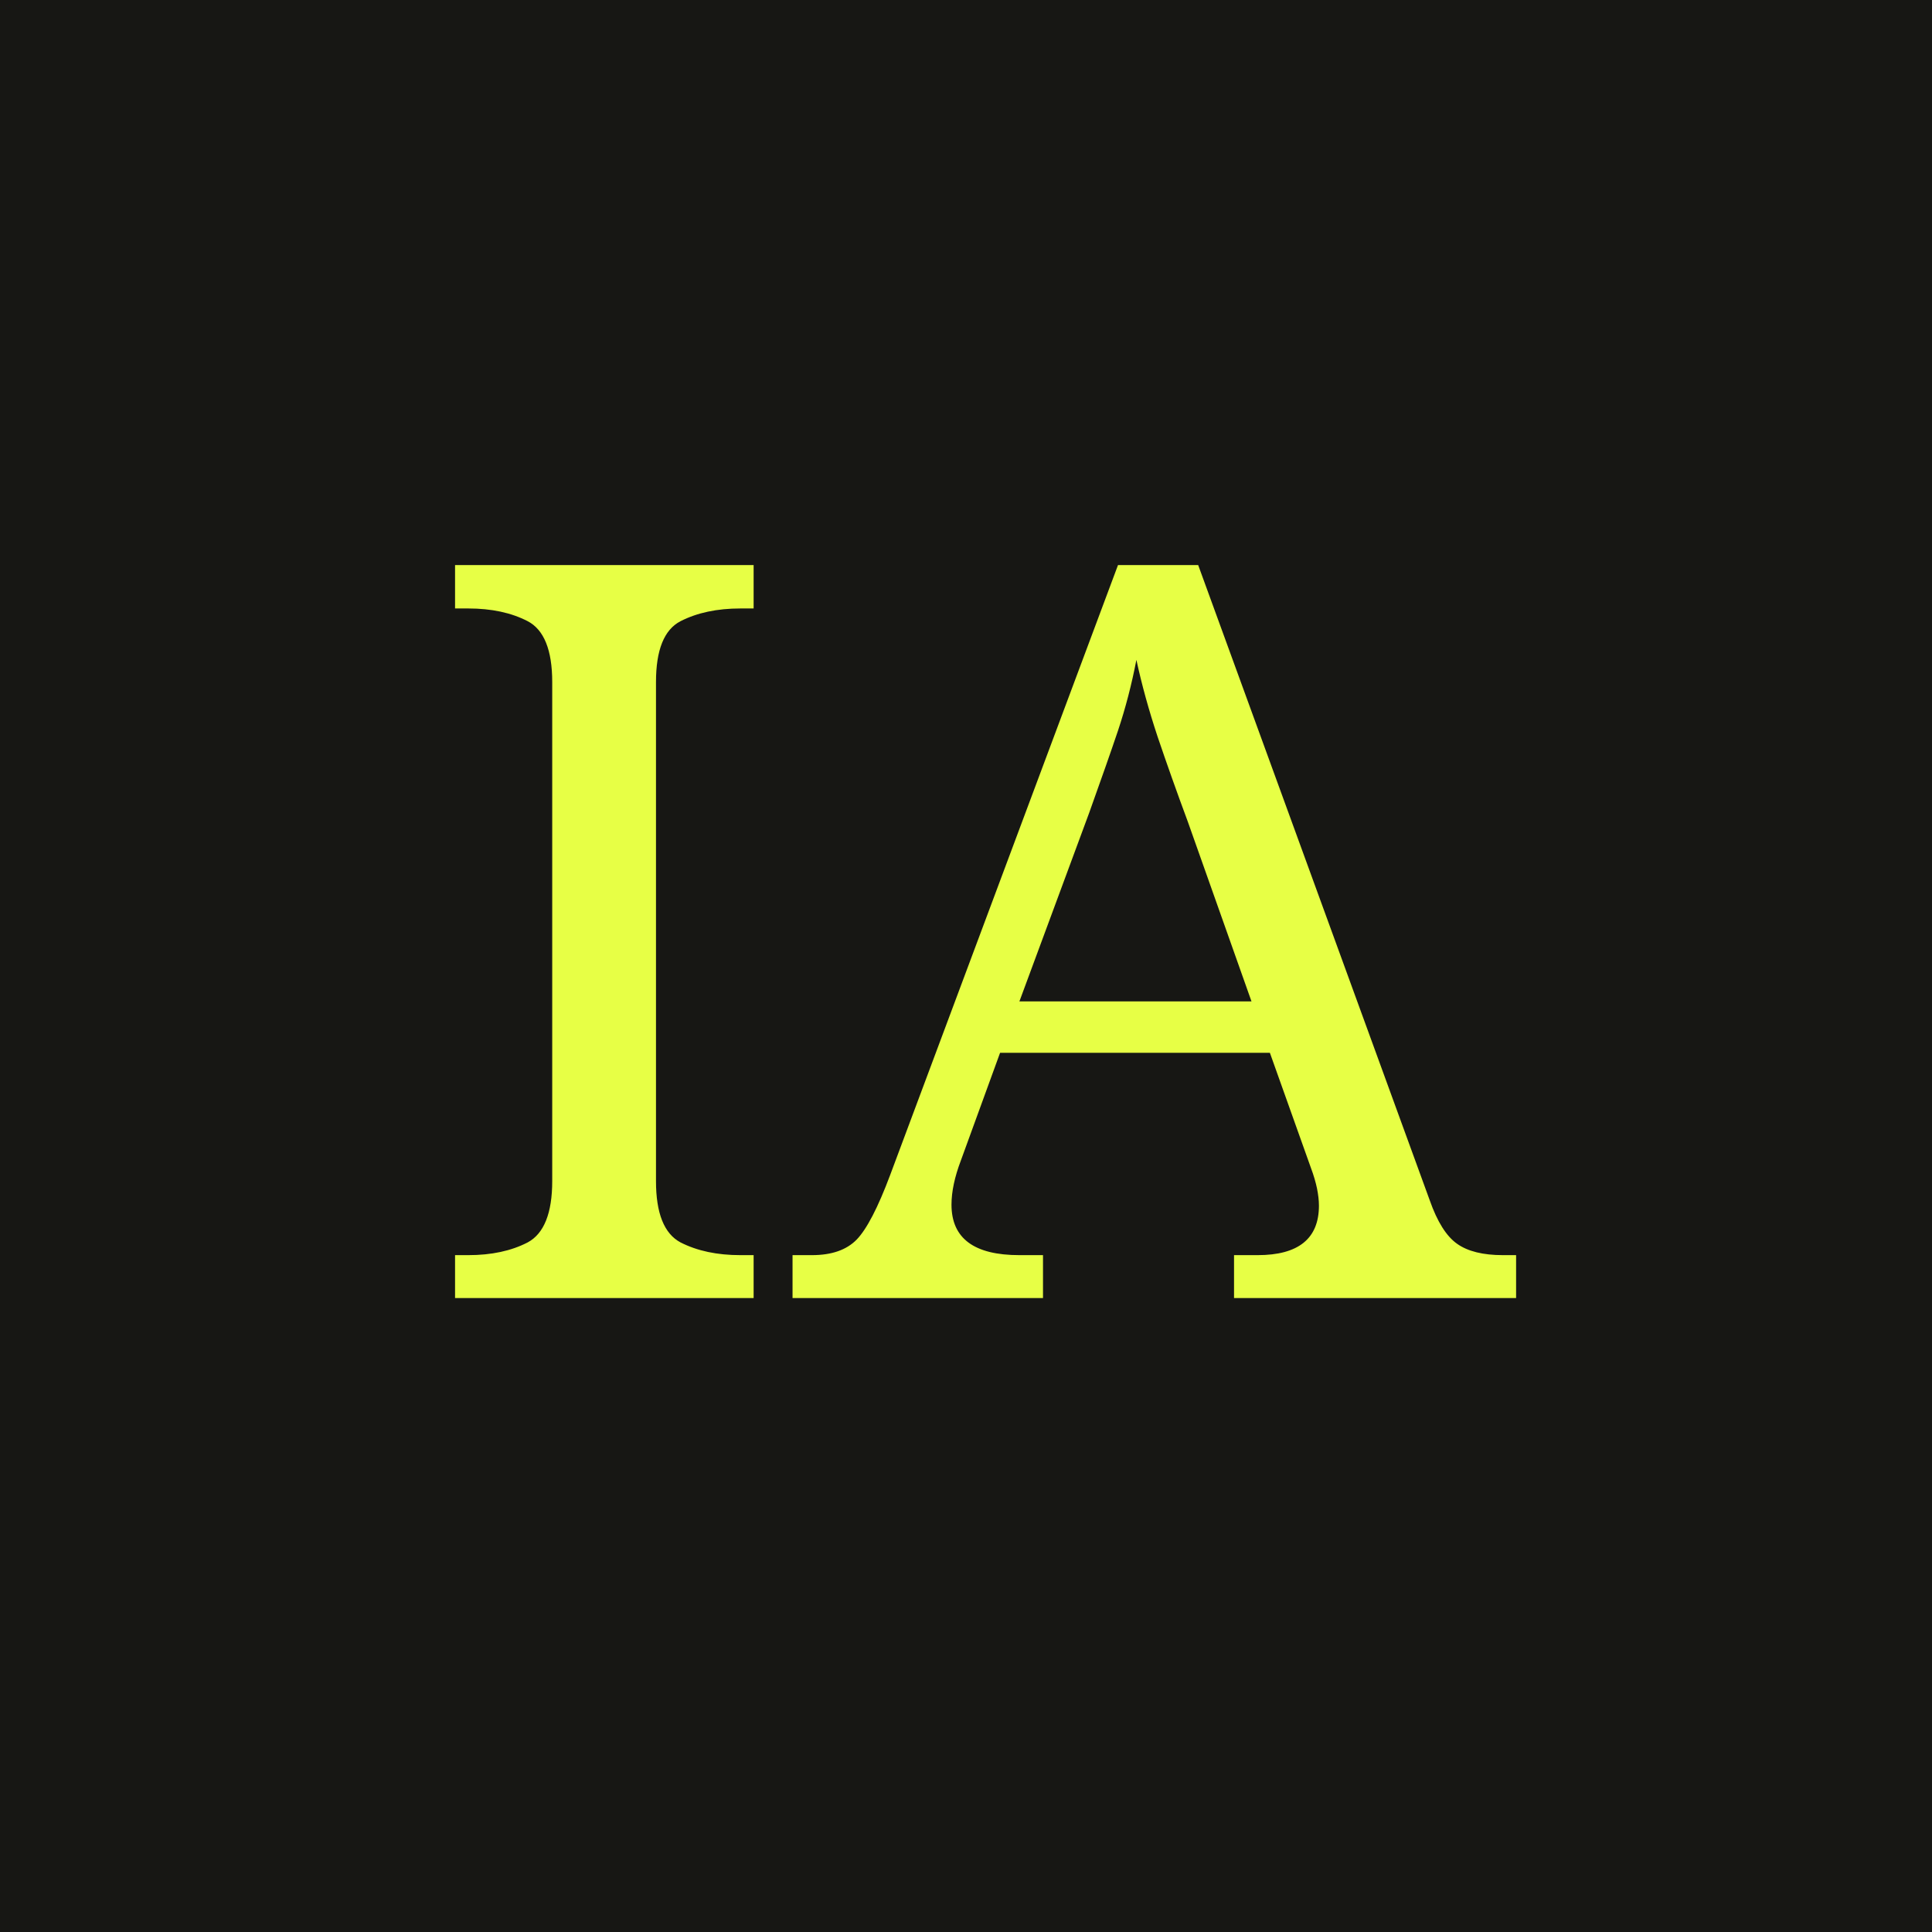
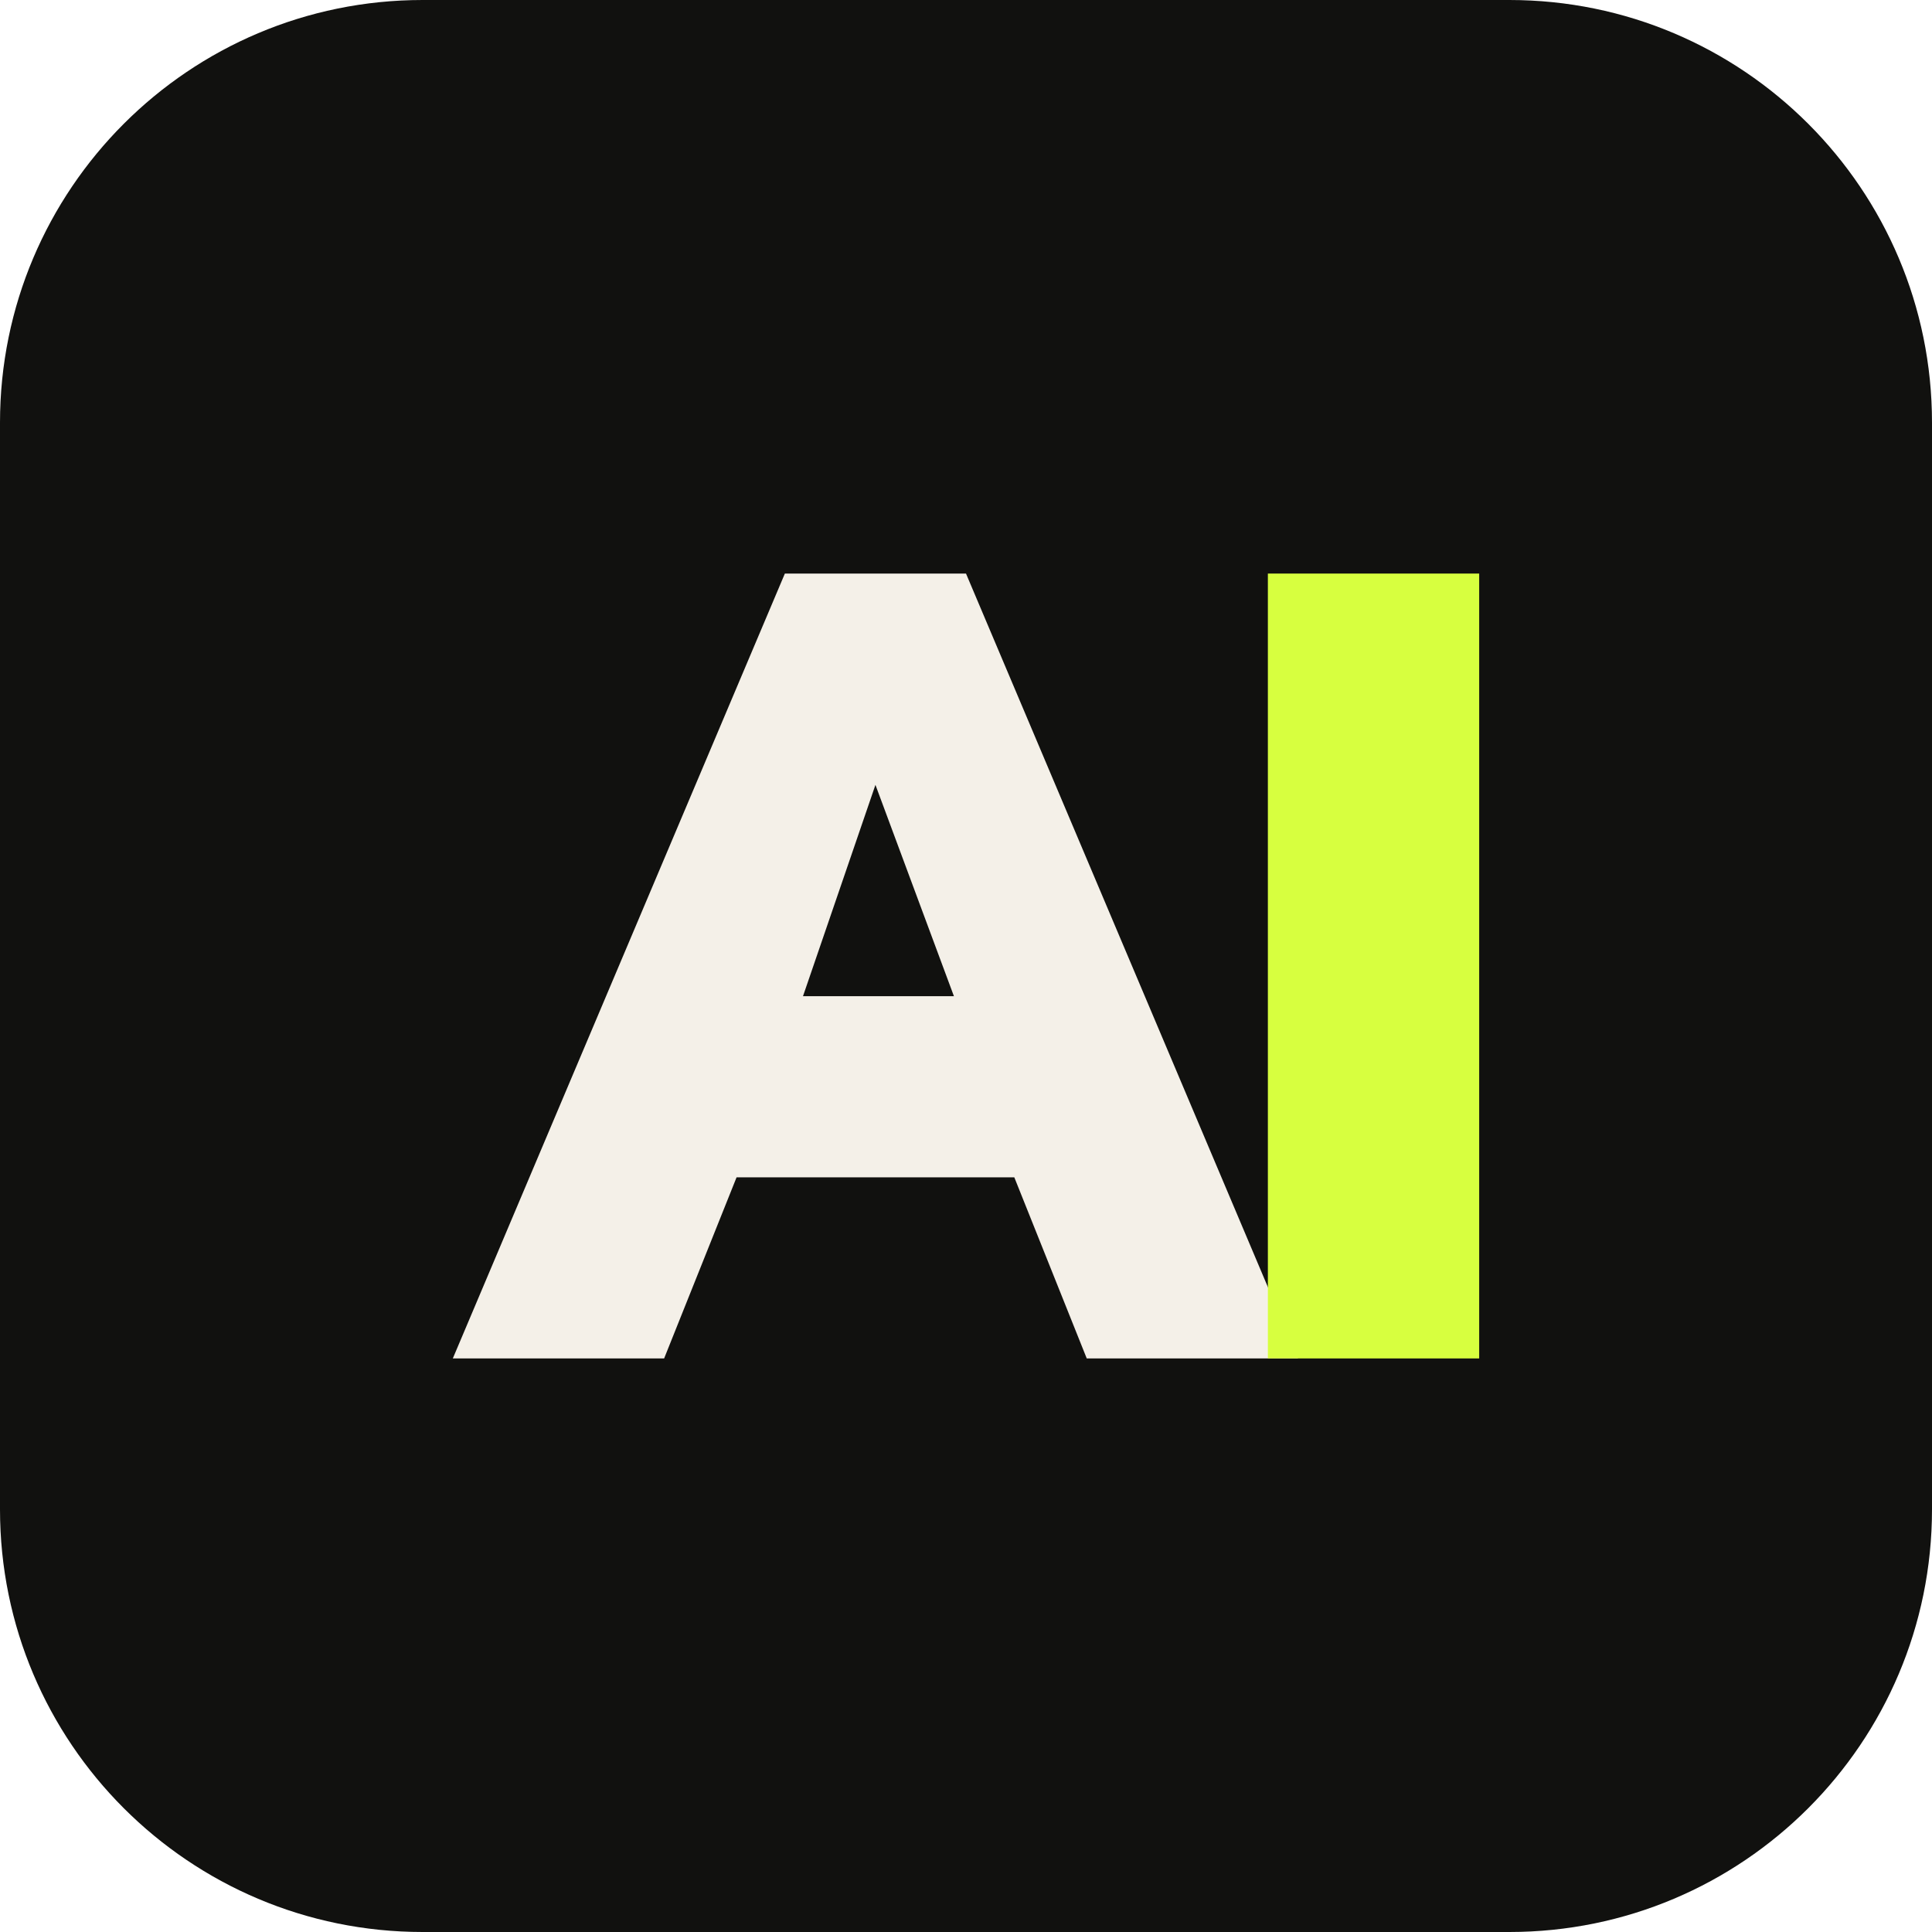
<svg xmlns="http://www.w3.org/2000/svg" viewBox="0 0 64 64">
-   <rect width="64" height="64" fill="#171714" />
-   <text x="32" y="43" text-anchor="middle" font-family="Georgia,serif" font-size="34" fill="#e7ff45">IA</text>
+   <rect width="64" height="64" rx="14" fill="#11110f" />
+   <path d="M15 45 26 19h6l11 26h-7l-2.4-6H24.4L22 45h-7Zm11.6-12h5L29 26l-2.4 7Z" fill="#f4f0e8" />
+   <path d="M42 19h7v26h-7z" fill="#d7ff3f" />
</svg>
